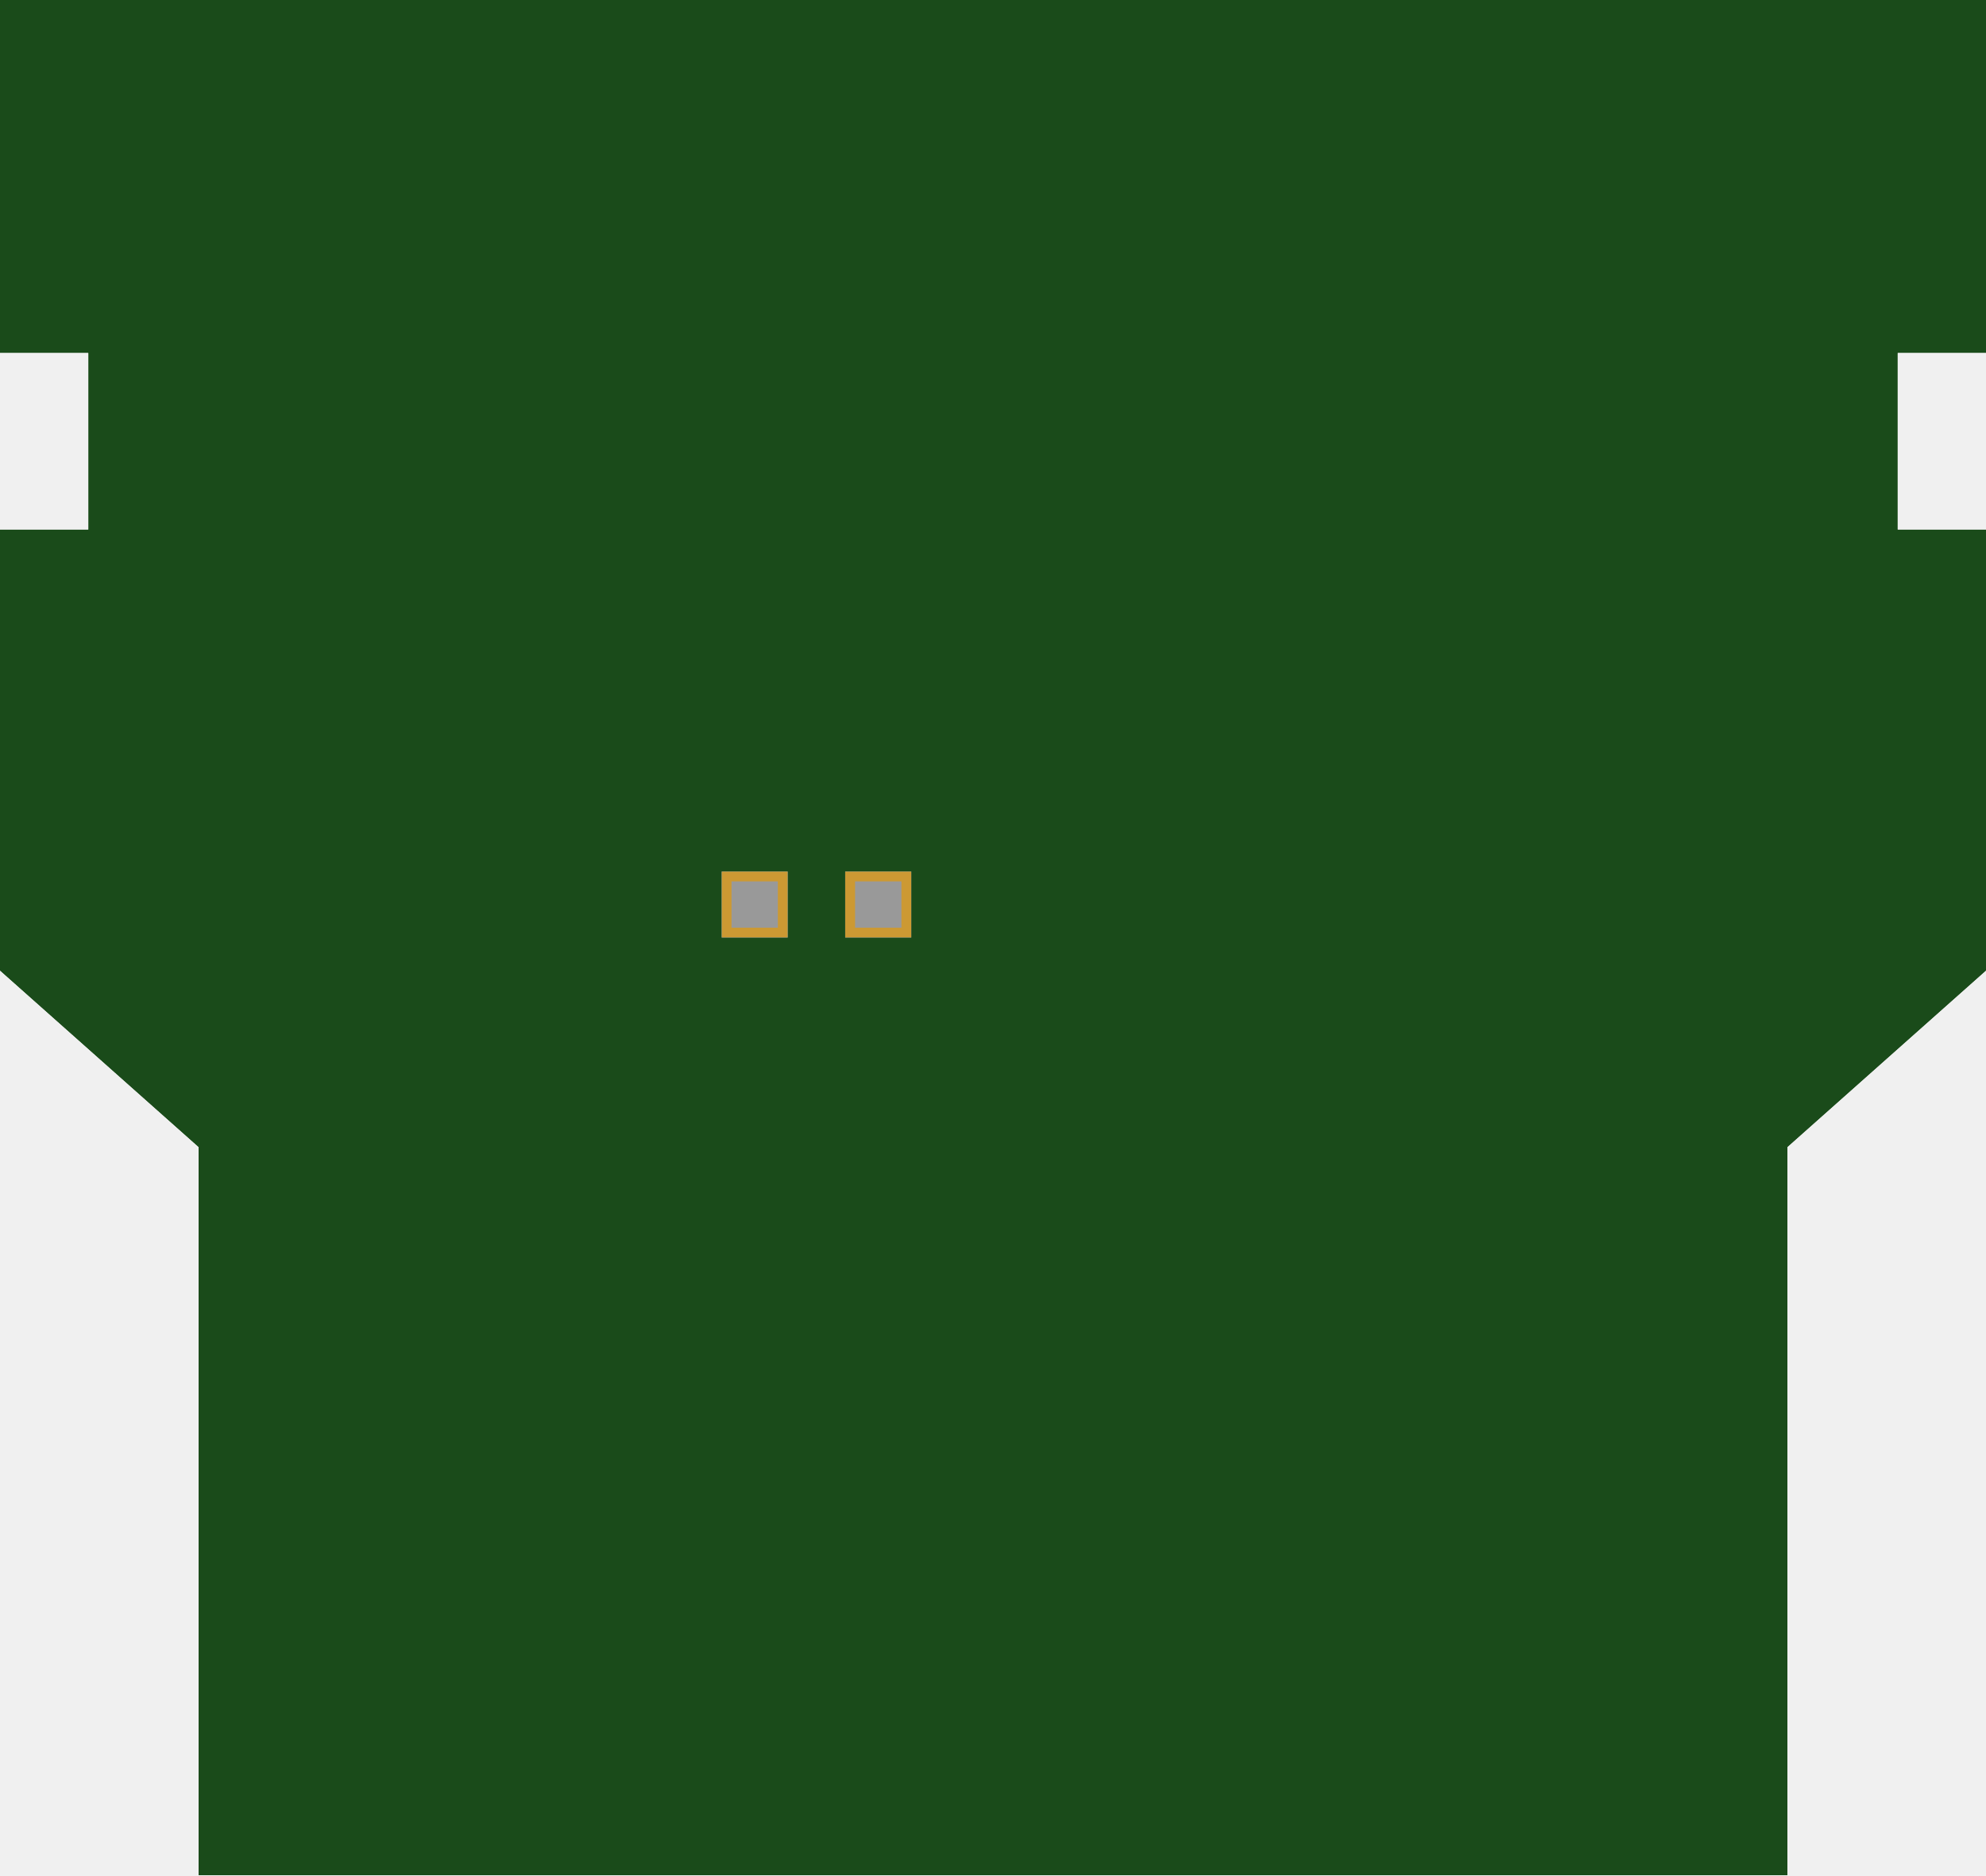
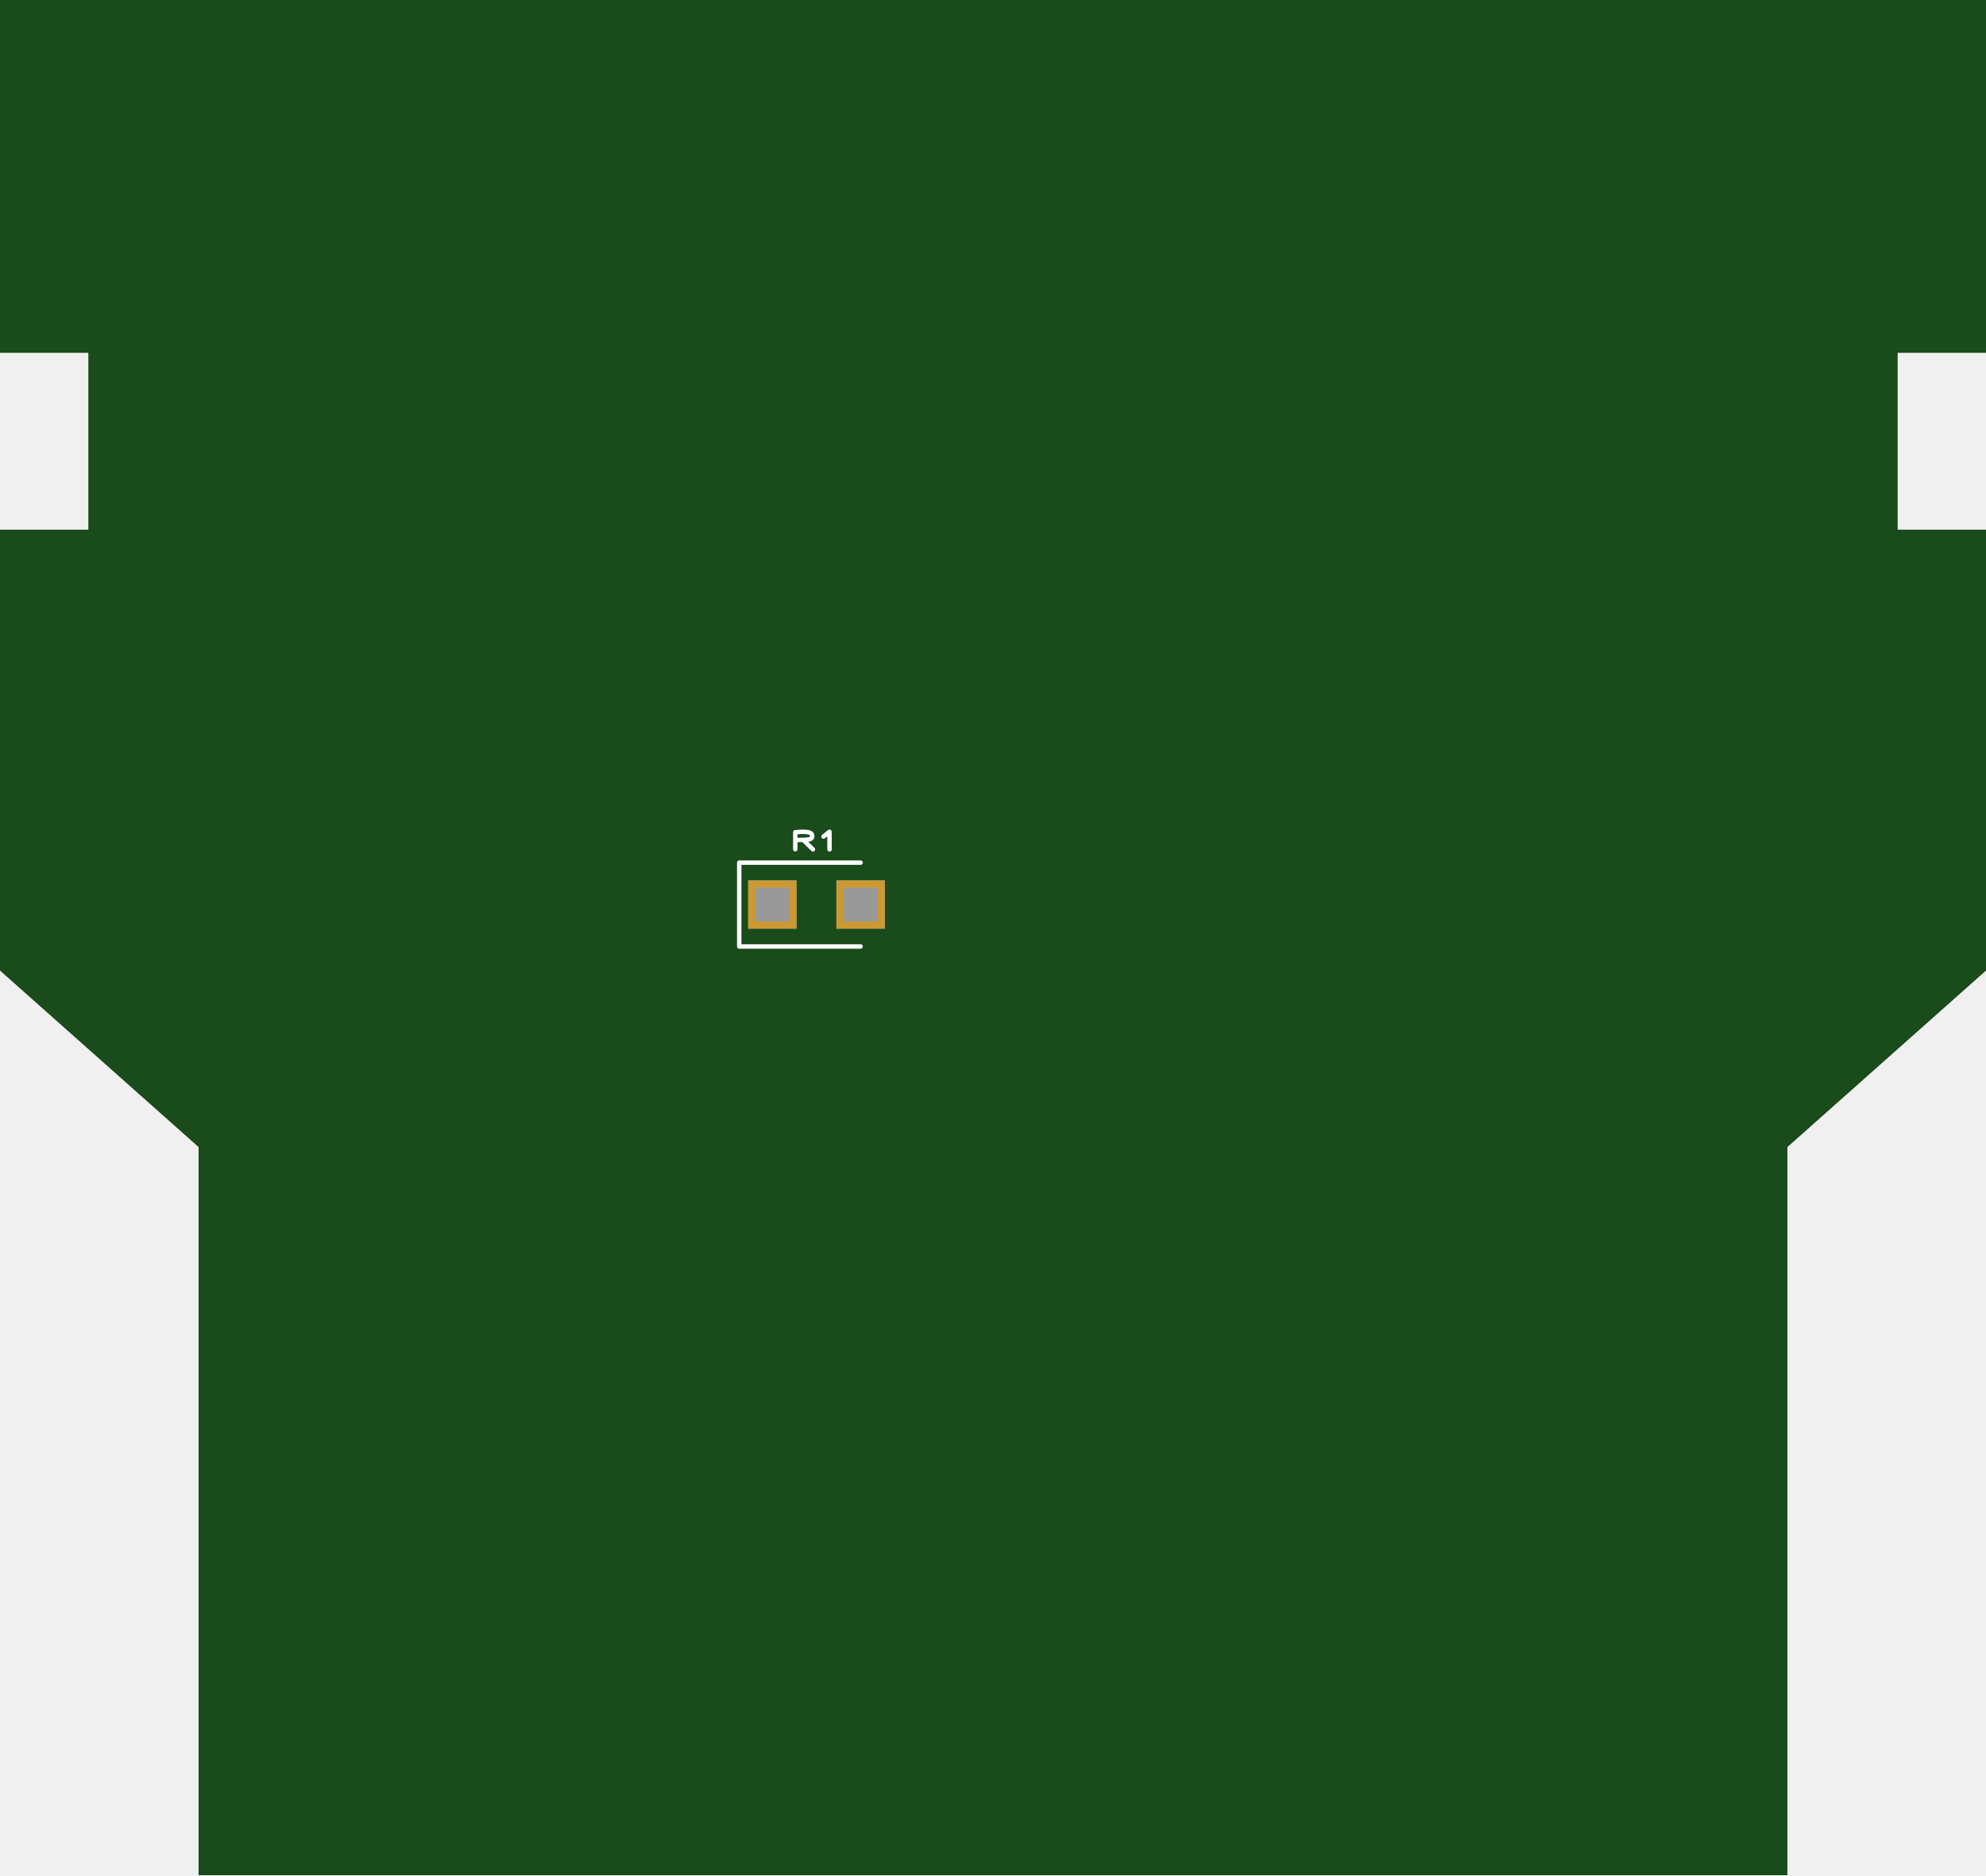
- <svg xmlns="http://www.w3.org/2000/svg" xmlns:xlink="http://www.w3.org/1999/xlink" version="1.1" stroke-linecap="round" stroke-linejoin="round" stroke-width="0" fill-rule="evenodd" clip-rule="evenodd" id="dh4enspvSqSc_top" viewBox="-22500 -18000 45000 42500" width="45mm" height="42.5mm">
+ <svg xmlns="http://www.w3.org/2000/svg" xmlns:xlink="http://www.w3.org/1999/xlink" version="1.1" stroke-linecap="round" stroke-linejoin="round" stroke-width="0" fill-rule="evenodd" clip-rule="evenodd" id="xSc3hhMO2jj8_top" viewBox="-22500 -18000 45000 42500" width="45mm" height="42.5mm">
  <defs>
-     <style>.dh4enspvSqSc_fr4 {color: #666666;}
- .dh4enspvSqSc_cu {color: #cccccc;}
- .dh4enspvSqSc_cf {color: #cc9933;}
- .dh4enspvSqSc_sm {color: #004200; opacity: 0.749;}
- .dh4enspvSqSc_ss {color: #ffffff;}
- .dh4enspvSqSc_sp {color: #999999;}
- .dh4enspvSqSc_out {color: #000000;}</style>
-     <rect x="-750" y="-750" width="1500" height="1500" id="yuxw4eKKTTnB_pad-10" />
-     <rect x="-750" y="-750" width="1500" height="1500" id="YCdsVrjwudJM_pad-10" />
-     <rect x="-525" y="-525" width="1050" height="1050" id="ZzQD_yIoU9K1_pad-11" />
-     <g id="dh4enspvSqSc_top_copper">
-       <use xlink:href="#yuxw4eKKTTnB_pad-10" x="-5400" y="4000" />
-       <use xlink:href="#yuxw4eKKTTnB_pad-10" x="-2600" y="4000" />
+     <style>.xSc3hhMO2jj8_fr4 {color: #666666;}
+ .xSc3hhMO2jj8_cu {color: #cccccc;}
+ .xSc3hhMO2jj8_cf {color: #cc9933;}
+ .xSc3hhMO2jj8_sm {color: #004200; opacity: 0.749;}
+ .xSc3hhMO2jj8_ss {color: #ffffff;}
+ .xSc3hhMO2jj8_sp {color: #999999;}
+ .xSc3hhMO2jj8_out {color: #000000;}</style>
+     <rect x="-550" y="-550" width="1100" height="1100" id="XaTQoh5RTYpT_pad-10" />
+     <rect x="-550" y="-550" width="1100" height="1100" id="EFoUaR3yMwlH_pad-10" />
+     <rect x="-385" y="-385" width="770" height="770" id="qrR1C2HP-qZE_pad-11" />
+     <g id="xSc3hhMO2jj8_top_copper">
+       <use xlink:href="#XaTQoh5RTYpT_pad-10" x="-5000" y="4000" />
+       <use xlink:href="#XaTQoh5RTYpT_pad-10" x="-3000" y="4000" />
    </g>
-     <g id="dh4enspvSqSc_top_soldermask">
-       <use xlink:href="#YCdsVrjwudJM_pad-10" x="-5400" y="4000" />
-       <use xlink:href="#YCdsVrjwudJM_pad-10" x="-2600" y="4000" />
+     <g id="xSc3hhMO2jj8_top_silkscreen">
+       <path d="M -3000 4950 -5750 4950 -5750 3050 -3000 3050" fill="none" stroke-width="100" />
+       <path d="M -4480 5252.865 -4480 5639.639 -4335.539 5650 -4234.149 5646.536 -4172.982 5635.892 -4147.264 5627.215 -4126.096 5615.922 -4110.458 5601.727 -4096.668 5563.233 -4097.963 5529.095 -4112.076 5504.377 -4137.406 5487.443 -4172.35 5476.658 -4239.29 5468.433 -4470.424 5462.01 M -4278.477 5445.679 -4080 5250 M -3840.8 5541.2 -3705.2 5650 -3704 5250" fill="none" stroke-width="100" />
    </g>
-     <g id="dh4enspvSqSc_top_solderpaste">
-       <use xlink:href="#ZzQD_yIoU9K1_pad-11" x="-5400" y="4000" />
-       <use xlink:href="#ZzQD_yIoU9K1_pad-11" x="-2600" y="4000" />
+     <g id="xSc3hhMO2jj8_top_soldermask">
+       <use xlink:href="#EFoUaR3yMwlH_pad-10" x="-5000" y="4000" />
+       <use xlink:href="#EFoUaR3yMwlH_pad-10" x="-3000" y="4000" />
    </g>
-     <clipPath id="dh4enspvSqSc_top_outline">
+     <g id="xSc3hhMO2jj8_top_solderpaste">
+       <use xlink:href="#qrR1C2HP-qZE_pad-11" x="-5000" y="4000" />
+       <use xlink:href="#qrR1C2HP-qZE_pad-11" x="-3000" y="4000" />
+     </g>
+     <clipPath id="xSc3hhMO2jj8_top_outline">
      <path d="M -22500 24500 22500 24500 22500 16500 20500 16500 20500 12500 22500 12500 22500 2500 18000 -1500 18000 -18000 -18000 -18000 -18000 -1500 -22500 2500 -22500 12500 -20500 12500 -20500 16500 -22500 16500 -22500 24500" fill="none" stroke-width="50" />
    </clipPath>
-     <mask id="dh4enspvSqSc_top_mech-mask">
+     <mask id="xSc3hhMO2jj8_top_mech-mask">
      <g fill="#000" stroke="#000">
        <rect x="-22500" y="-18000" width="45000" height="42500" fill="#fff" />
      </g>
    </mask>
-     <mask id="dh4enspvSqSc_top_cf-mask">
+     <mask id="xSc3hhMO2jj8_top_cf-mask">
      <g fill="#fff" stroke="#fff">
-         <use xlink:href="#dh4enspvSqSc_top_soldermask" />
+         <use xlink:href="#xSc3hhMO2jj8_top_soldermask" />
      </g>
    </mask>
-     <mask id="dh4enspvSqSc_top_sm-mask">
+     <mask id="xSc3hhMO2jj8_top_sm-mask">
      <g fill="#000" stroke="#000">
        <rect x="-22500" y="-18000" width="45000" height="42500" fill="#fff" />
-         <use xlink:href="#dh4enspvSqSc_top_soldermask" />
+         <use xlink:href="#xSc3hhMO2jj8_top_soldermask" />
      </g>
    </mask>
  </defs>
  <g transform="translate(0,6500) scale(1,-1)">
-     <g mask="url(#dh4enspvSqSc_top_mech-mask)" clip-path="url(#dh4enspvSqSc_top_outline)">
-       <rect x="-22500" y="-18000" width="45000" height="42500" fill="currentColor" class="dh4enspvSqSc_fr4" />
-       <use xlink:href="#dh4enspvSqSc_top_copper" fill="currentColor" stroke="currentColor" class="dh4enspvSqSc_cu" />
-       <use xlink:href="#dh4enspvSqSc_top_copper" fill="currentColor" stroke="currentColor" class="dh4enspvSqSc_cf" mask="url(#dh4enspvSqSc_top_cf-mask)" />
-       <g mask="url(#dh4enspvSqSc_top_sm-mask)">
-         <rect x="-22500" y="-18000" width="45000" height="42500" fill="currentColor" class="dh4enspvSqSc_sm" />
+     <g mask="url(#xSc3hhMO2jj8_top_mech-mask)" clip-path="url(#xSc3hhMO2jj8_top_outline)">
+       <rect x="-22500" y="-18000" width="45000" height="42500" fill="currentColor" class="xSc3hhMO2jj8_fr4" />
+       <use xlink:href="#xSc3hhMO2jj8_top_copper" fill="currentColor" stroke="currentColor" class="xSc3hhMO2jj8_cu" />
+       <use xlink:href="#xSc3hhMO2jj8_top_copper" fill="currentColor" stroke="currentColor" class="xSc3hhMO2jj8_cf" mask="url(#xSc3hhMO2jj8_top_cf-mask)" />
+       <g mask="url(#xSc3hhMO2jj8_top_sm-mask)">
+         <rect x="-22500" y="-18000" width="45000" height="42500" fill="currentColor" class="xSc3hhMO2jj8_sm" />
+         <use xlink:href="#xSc3hhMO2jj8_top_silkscreen" fill="currentColor" stroke="currentColor" class="xSc3hhMO2jj8_ss" />
      </g>
-       <use xlink:href="#dh4enspvSqSc_top_solderpaste" fill="currentColor" stroke="currentColor" class="dh4enspvSqSc_sp" />
+       <use xlink:href="#xSc3hhMO2jj8_top_solderpaste" fill="currentColor" stroke="currentColor" class="xSc3hhMO2jj8_sp" />
    </g>
  </g>
</svg>
